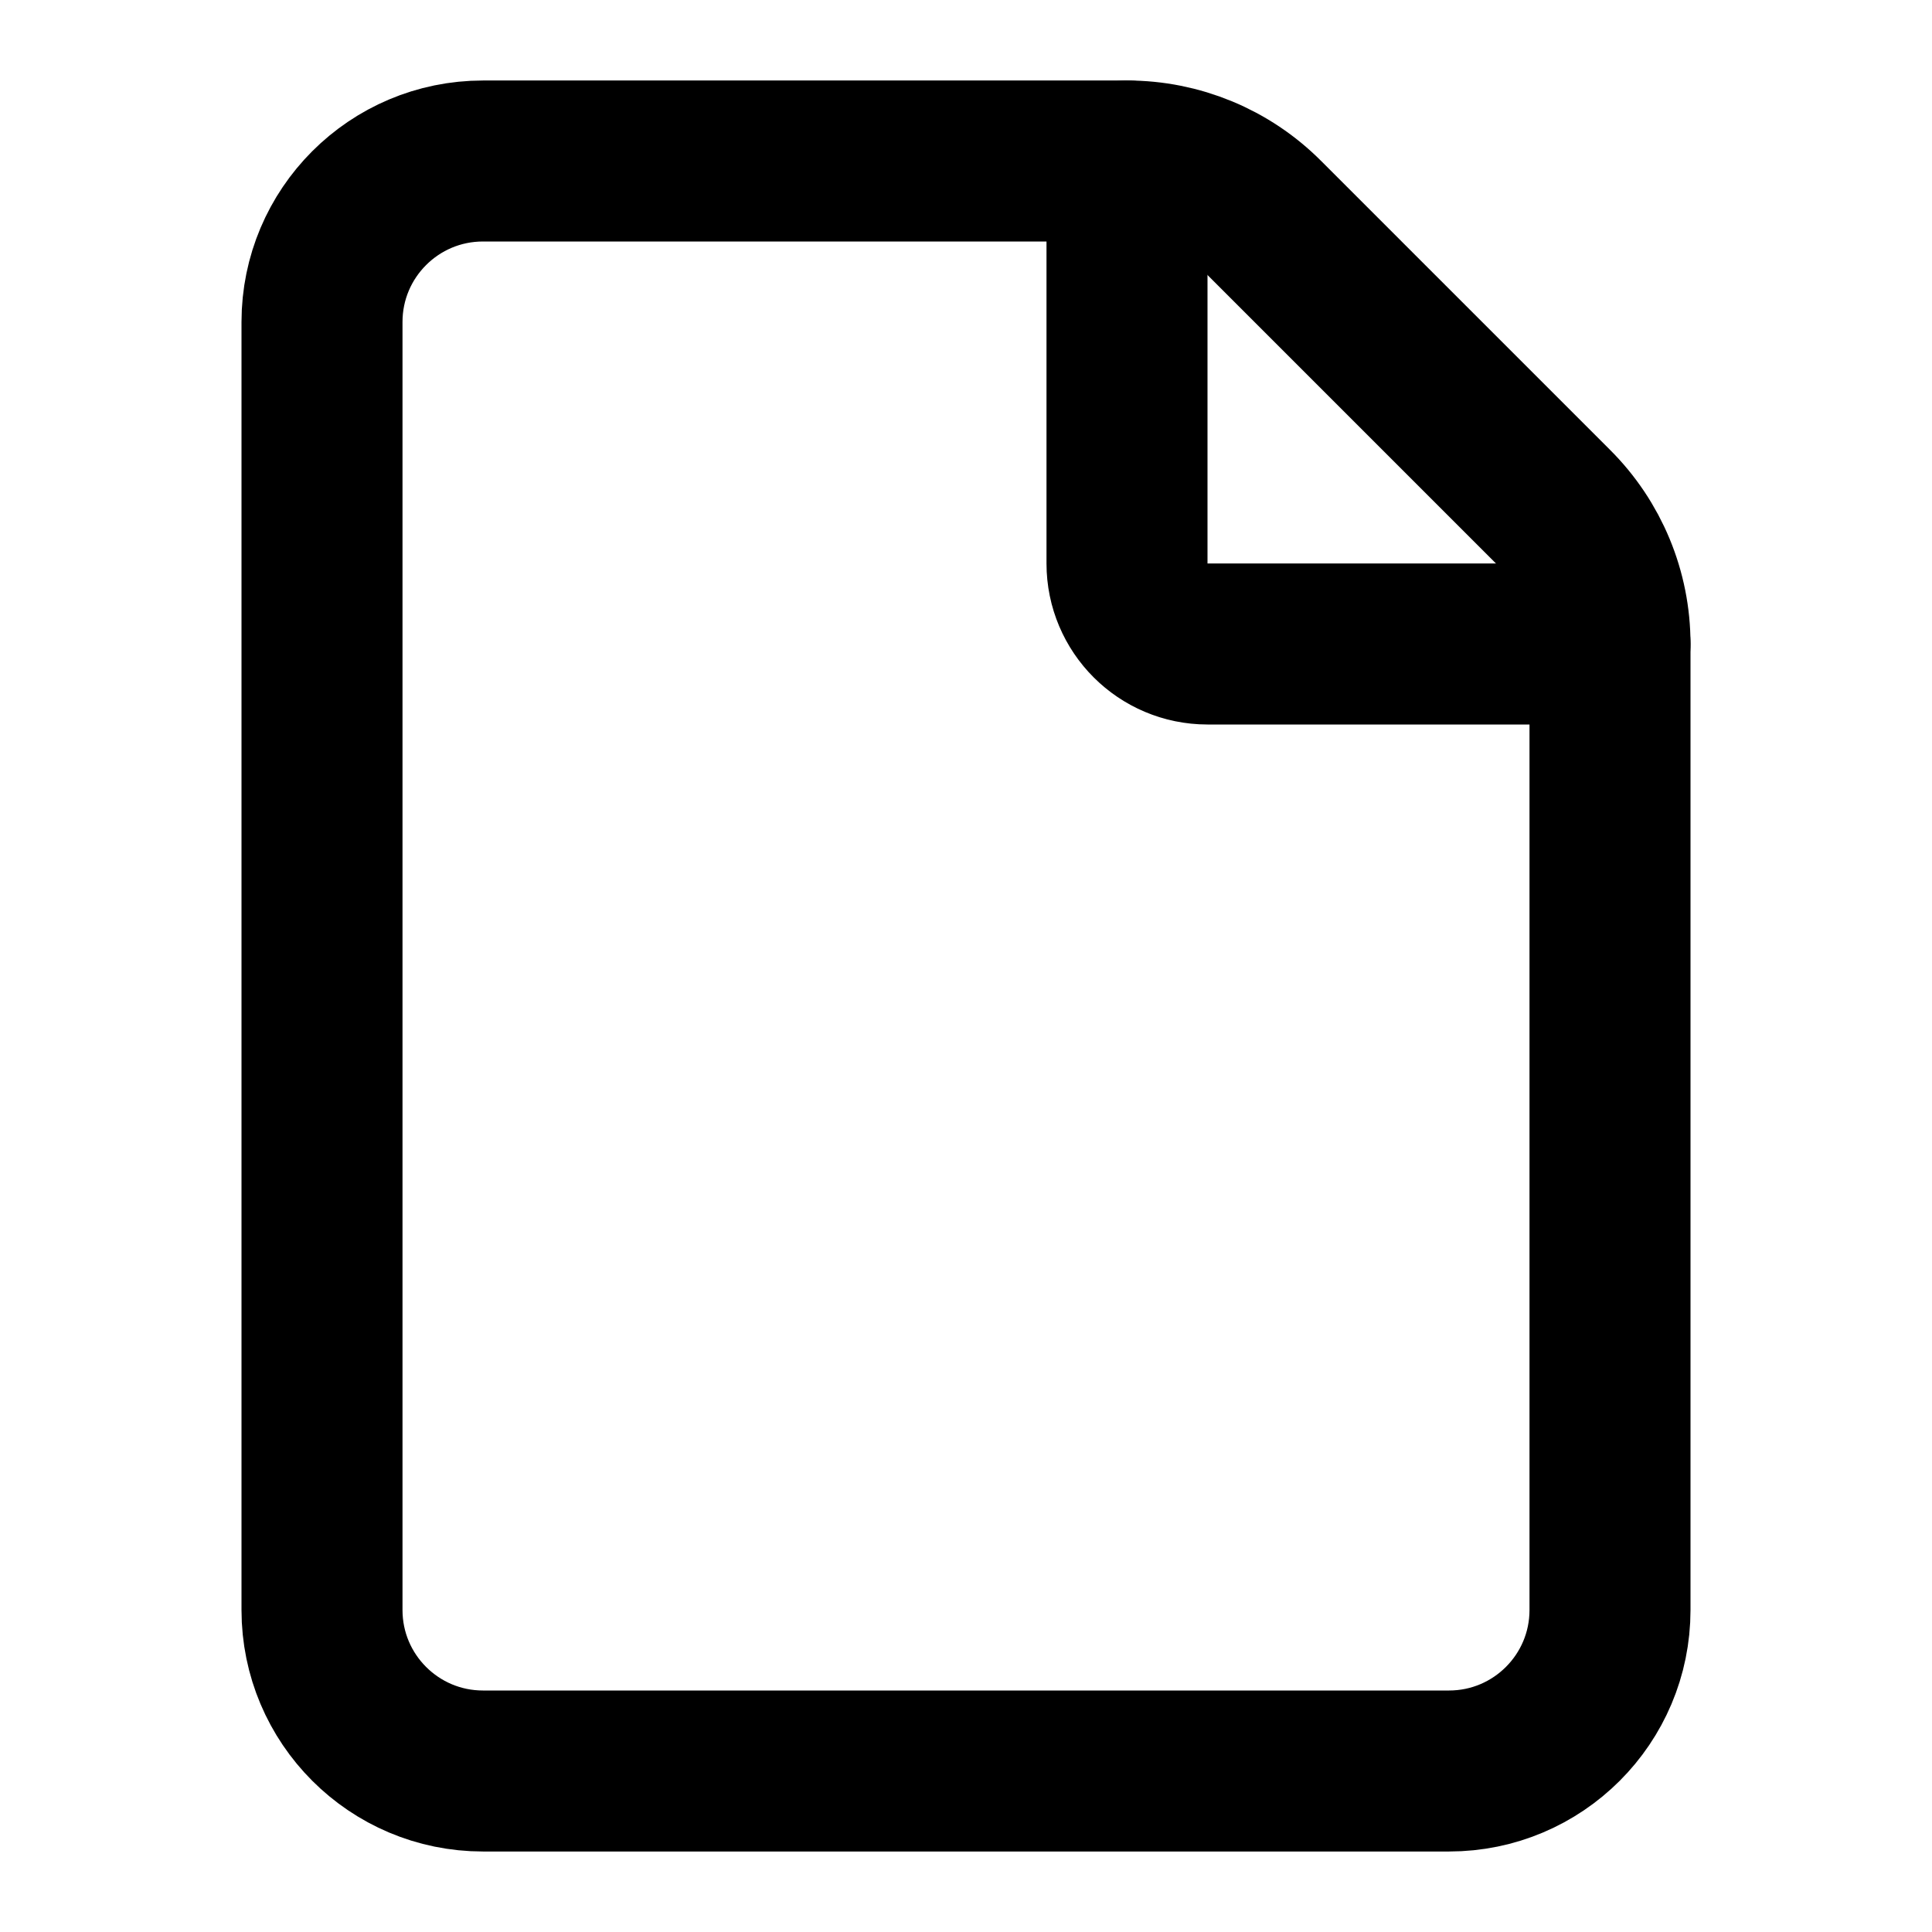
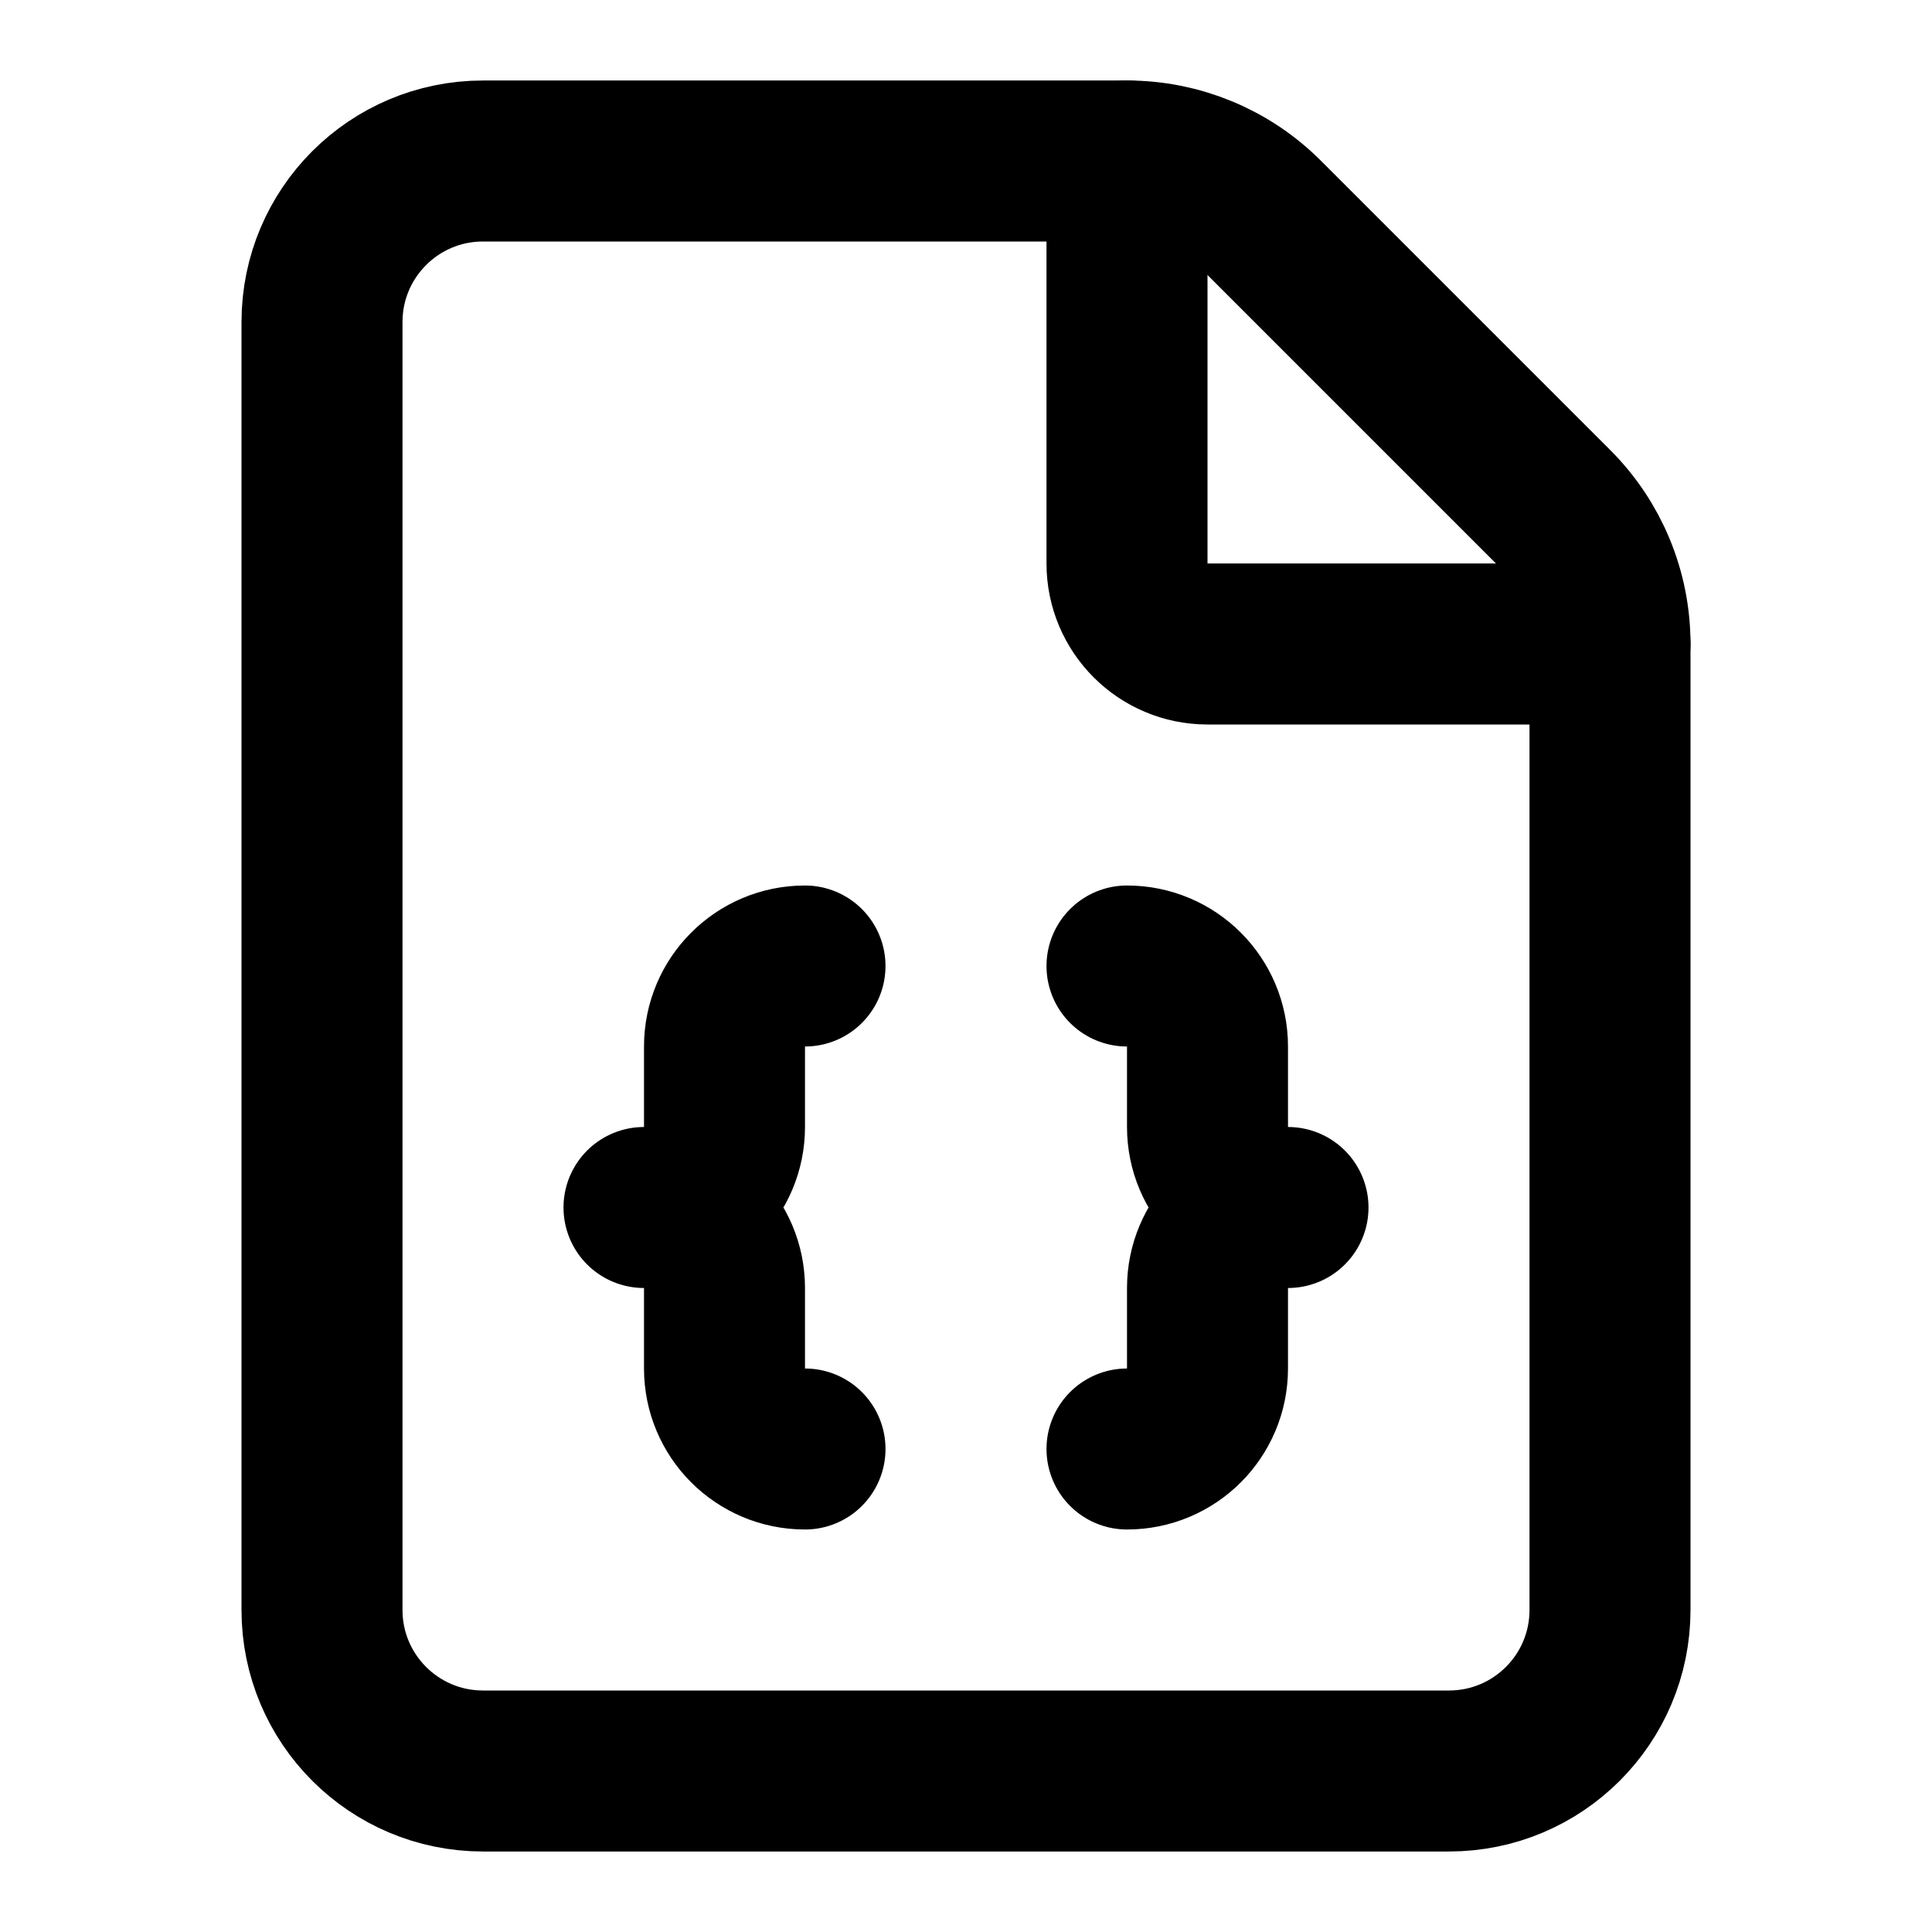
- <svg xmlns="http://www.w3.org/2000/svg" class="lucide lucide-file" width="24" height="24" viewBox="0 0 24 24" fill="none" stroke="currentColor" stroke-width="2" stroke-linecap="round" stroke-linejoin="round">
+ <svg xmlns="http://www.w3.org/2000/svg" class="lucide lucide-file-braces" width="24" height="24" viewBox="0 0 24 24" fill="none" stroke="currentColor" stroke-width="2" stroke-linecap="round" stroke-linejoin="round">
  <path d="M6 22a2 2 0 0 1-2-2V4a2 2 0 0 1 2-2h8a2.4 2.4 0 0 1 1.704.706l3.588 3.588A2.4 2.4 0 0 1 20 8v12a2 2 0 0 1-2 2z" />
  <path d="M14 2v5a1 1 0 0 0 1 1h5" />
+   <path d="M10 12a1 1 0 0 0-1 1v1a1 1 0 0 1-1 1 1 1 0 0 1 1 1v1a1 1 0 0 0 1 1" />
+   <path d="M14 18a1 1 0 0 0 1-1v-1a1 1 0 0 1 1-1 1 1 0 0 1-1-1v-1a1 1 0 0 0-1-1" />
</svg>
